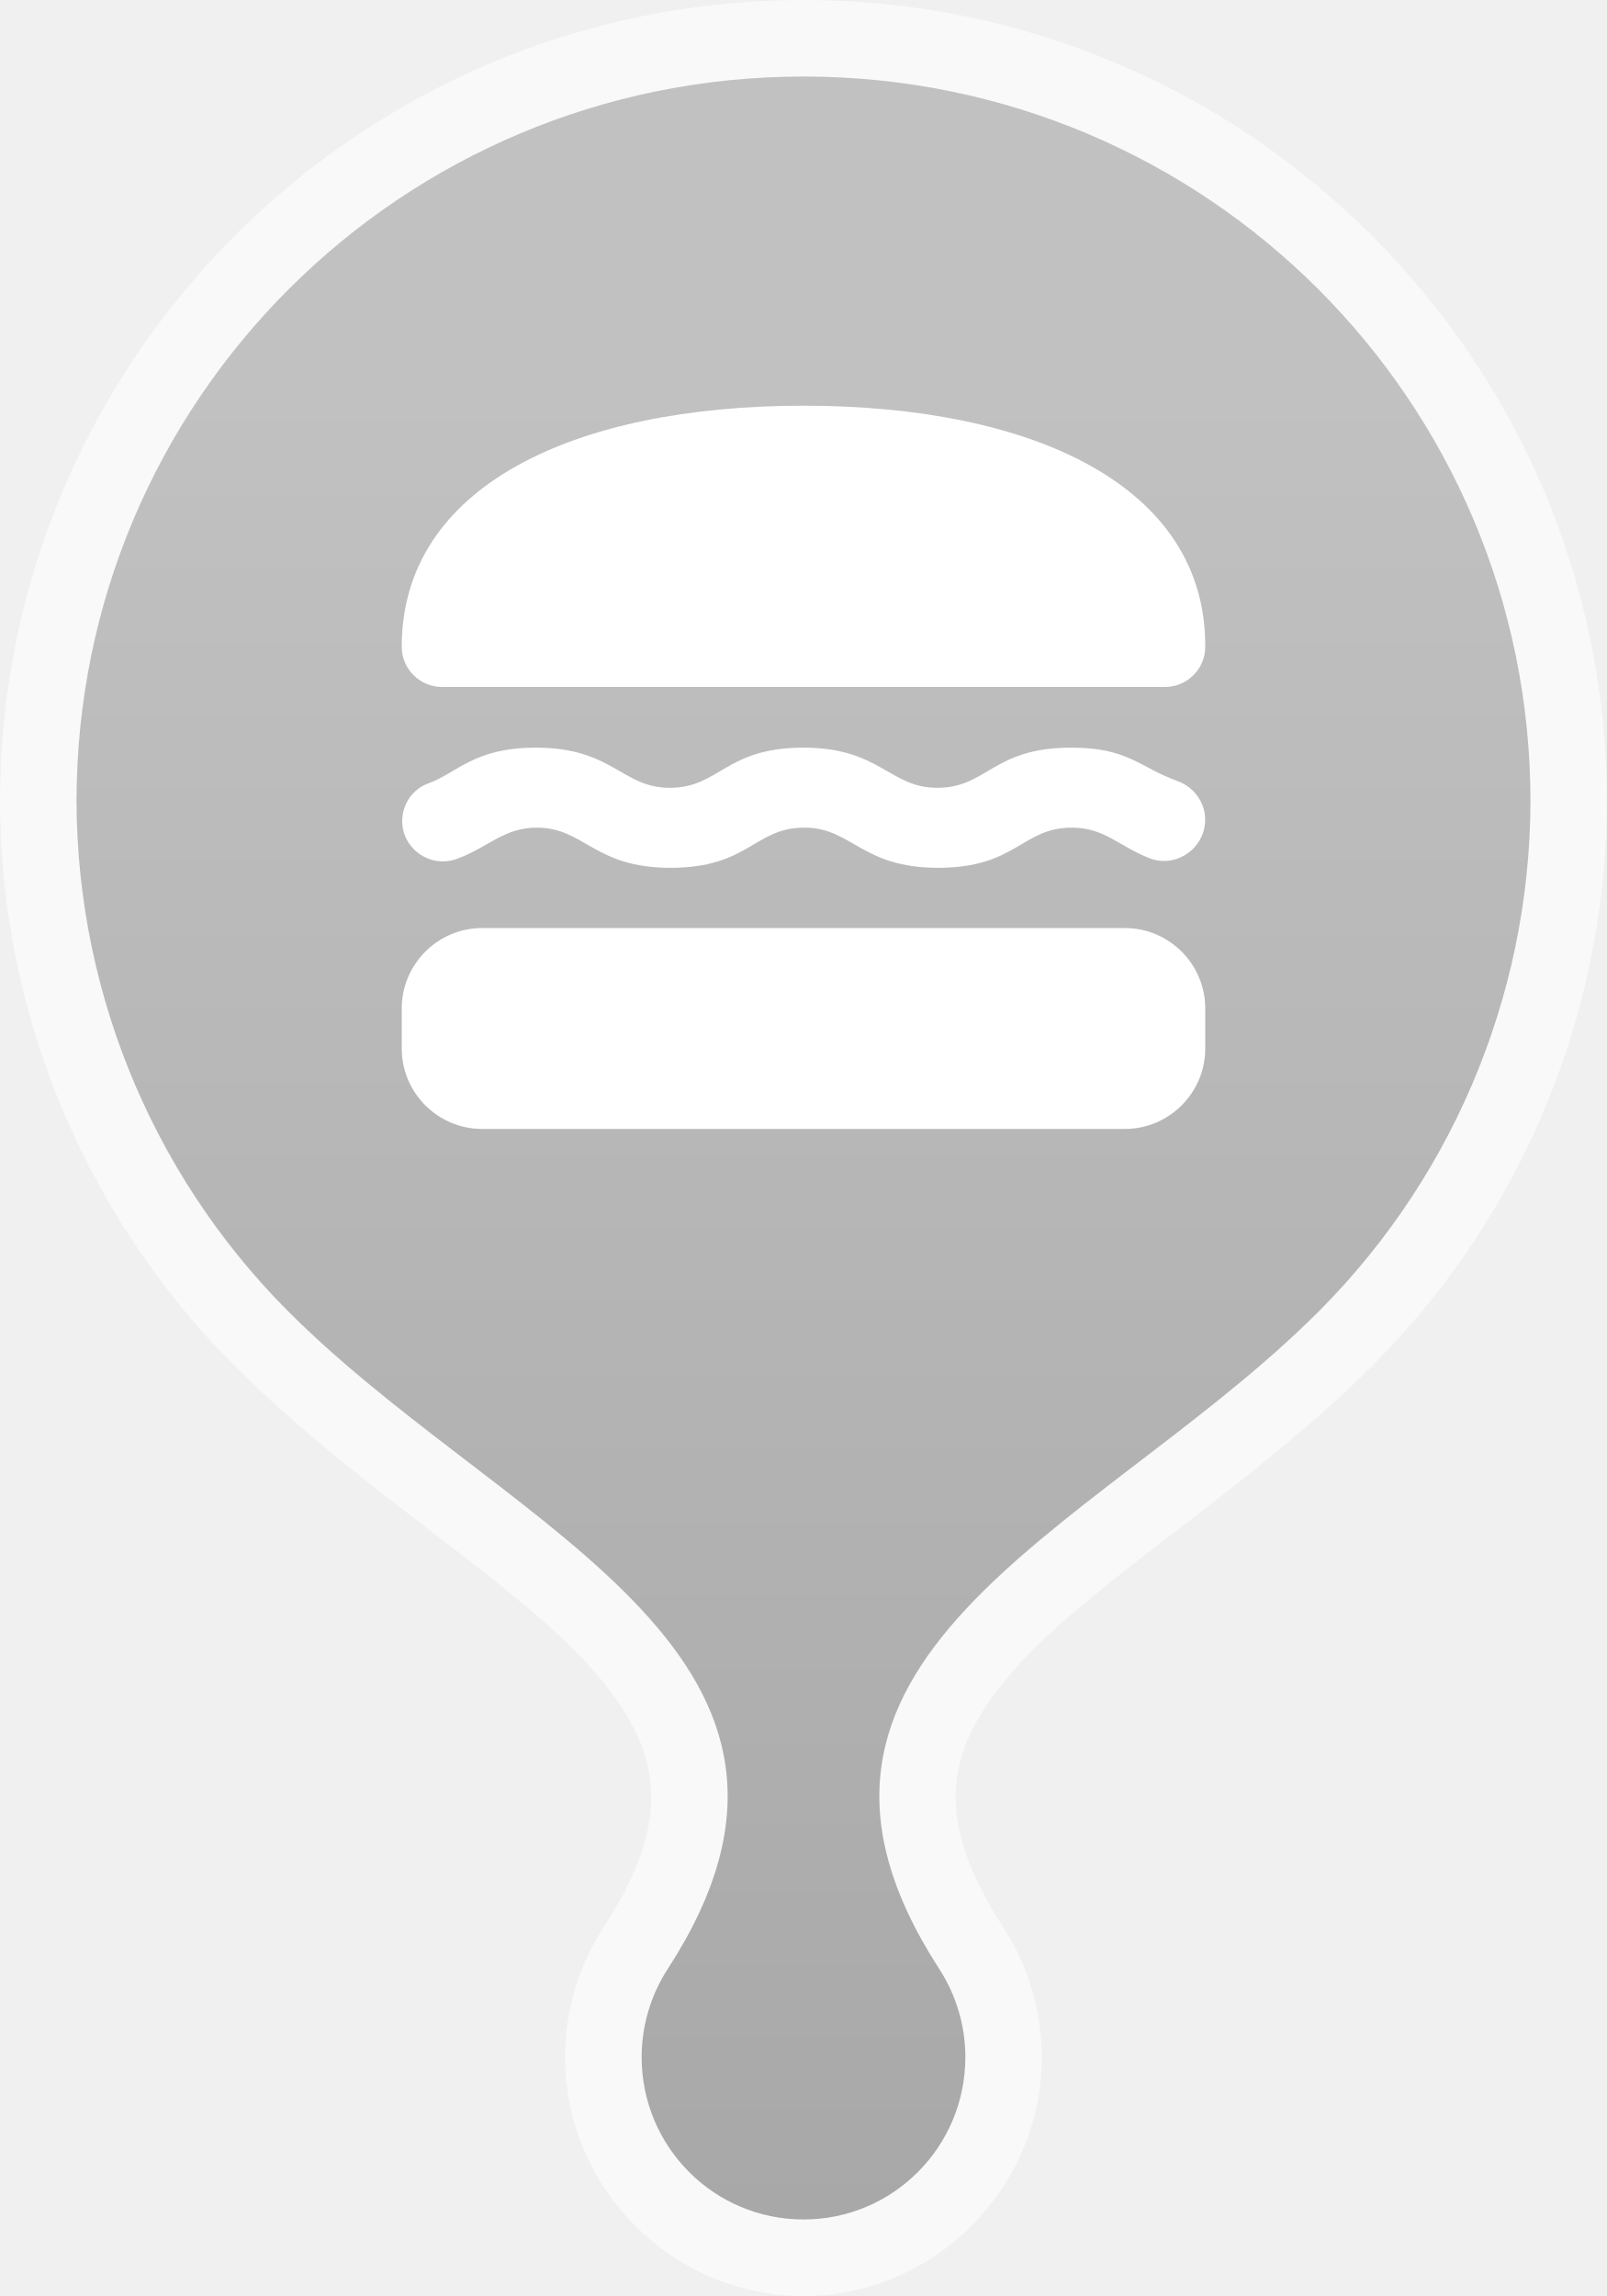
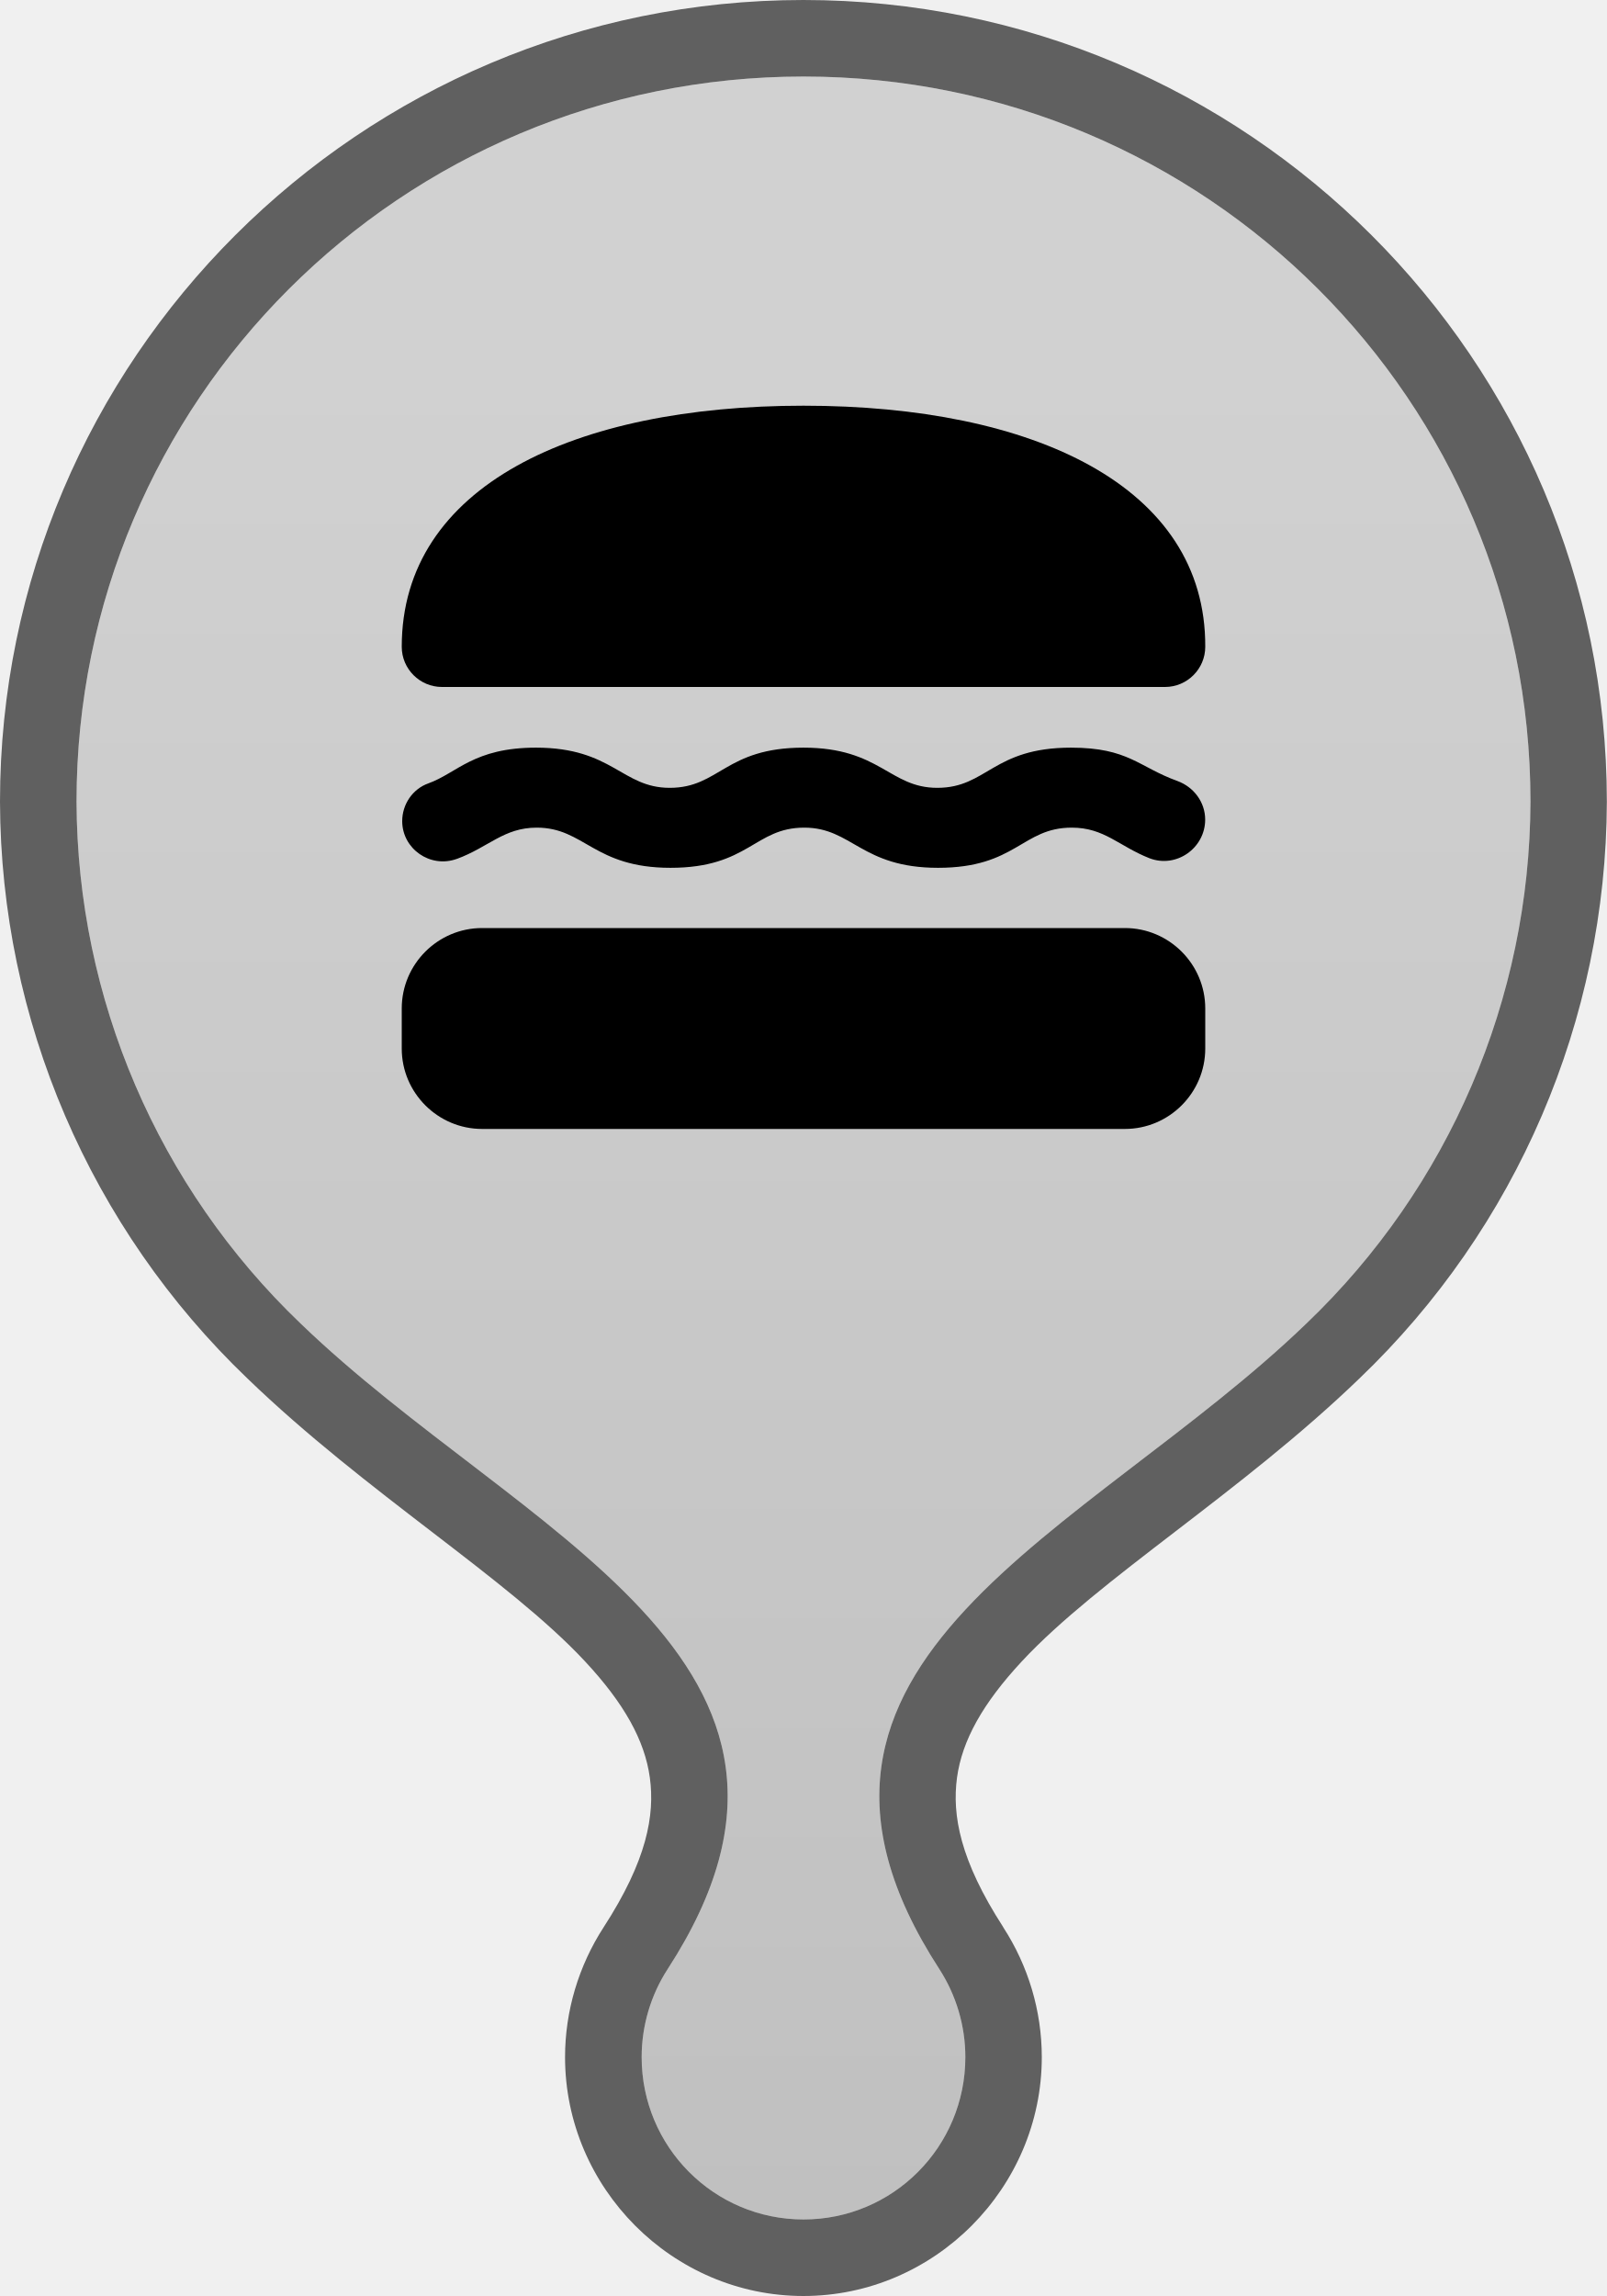
<svg xmlns="http://www.w3.org/2000/svg" width="21" height="30" version="1.1" viewBox="0 0 21 30" xml:space="preserve">
  <defs>
    <linearGradient id="linearGradient1" x1="10.5" x2="10.5" y1="5" y2="29" gradientUnits="userSpaceOnUse">
-       <stop stop-color="#545454" stop-opacity=".298" offset="0" />
-       <stop stop-color="#000" stop-opacity=".298" offset="1" />
+       <stop stop-color="#545454" stop-opacity=".2" offset="0" />
+       <stop stop-color="#000" stop-opacity=".2" offset="1" />
    </linearGradient>
  </defs>
-   <path d="m10.5 0c-5.8 0-10.5 4.702-10.5 10.475v4e-3c0.009 2.846 1.178 5.566 3.234 7.533 1.55 1.496 3.406 2.615 4.414 3.699 0.504 0.542 0.777 1.025 0.844 1.516 0.067 0.49-0.038 1.082-0.604 1.955-0.327 0.505-0.504 1.095-0.504 1.697 8.05e-5 1.708 1.403 3.121 3.115 3.121 1.712-8e-5 3.115-1.413 3.115-3.121-1e-4 -0.602-0.176-1.192-0.504-1.697v-2e-3c-0.564-0.871-0.67-1.463-0.604-1.953 0.067-0.49 0.34-0.973 0.844-1.516 1.008-1.085 2.864-2.204 4.414-3.699 2.057-1.967 3.225-4.687 3.234-7.533v-4e-3c-6.1e-5 -5.772-4.7-10.475-10.5-10.475zm0 1c5.263 0 9.5 4.242 9.5 9.475-0.008 2.576-1.065 5.038-2.928 6.818-2.861 2.76-7.416 4.393-4.799 8.432 0.223 0.344 0.342 0.745 0.342 1.154-5.5e-5 1.171-0.944 2.121-2.115 2.121-1.171-5.5e-5 -2.115-0.95-2.115-2.121 6.83e-5 -0.41 0.119-0.811 0.342-1.154 2.617-4.038-1.938-5.672-4.799-8.432-1.862-1.78-2.919-4.242-2.928-6.818 5.52e-5 -5.233 4.237-9.475 9.5-9.475z" fill="#fff" opacity=".6" />
+   <path d="m10.5 0c-5.8 0-10.5 4.702-10.5 10.475v4e-3c0.009 2.846 1.178 5.566 3.234 7.533 1.55 1.496 3.406 2.615 4.414 3.699 0.504 0.542 0.777 1.025 0.844 1.516 0.067 0.49-0.038 1.082-0.604 1.955-0.327 0.505-0.504 1.095-0.504 1.697 8.05e-5 1.708 1.403 3.121 3.115 3.121 1.712-8e-5 3.115-1.413 3.115-3.121-1e-4 -0.602-0.176-1.192-0.504-1.697v-2e-3c-0.564-0.871-0.67-1.463-0.604-1.953 0.067-0.49 0.34-0.973 0.844-1.516 1.008-1.085 2.864-2.204 4.414-3.699 2.057-1.967 3.225-4.687 3.234-7.533v-4e-3c-6.1e-5 -5.772-4.7-10.475-10.5-10.475zm0 1c5.263 0 9.5 4.242 9.5 9.475-0.008 2.576-1.065 5.038-2.928 6.818-2.861 2.76-7.416 4.393-4.799 8.432 0.223 0.344 0.342 0.745 0.342 1.154-5.5e-5 1.171-0.944 2.121-2.115 2.121-1.171-5.5e-5 -2.115-0.95-2.115-2.121 6.83e-5 -0.41 0.119-0.811 0.342-1.154 2.617-4.038-1.938-5.672-4.799-8.432-1.862-1.78-2.919-4.242-2.928-6.818 5.52e-5 -5.233 4.237-9.475 9.5-9.475z" fill="#000" opacity=".6" />
  <path d="m10.5 1c5.263 0 9.5 4.242 9.5 9.475-0.008 2.576-1.065 5.038-2.928 6.818-2.861 2.76-7.416 4.393-4.799 8.432 0.223 0.344 0.342 0.745 0.342 1.154-5.5e-5 1.171-0.944 2.121-2.115 2.121-1.171-5.5e-5 -2.115-0.95-2.115-2.121 6.83e-5 -0.41 0.119-0.811 0.342-1.154 2.617-4.038-1.938-5.672-4.799-8.432-1.862-1.78-2.919-4.242-2.928-6.818 5.52e-5 -5.233 4.237-9.475 9.5-9.475z" fill="url(#linearGradient1)" />
-   <path d="m15.75 8.451c0.01-2.1-2.247-3.15-5.25-3.15-2.998 0-5.25 1.05-5.25 3.15 0 0.289 0.236 0.525 0.525 0.525h9.45c0.289 0 0.525-0.236 0.525-0.525zm-10.5 5.25c0 0.578 0.472 1.05 1.05 1.05h8.4c0.578 0 1.05-0.472 1.05-1.05v-0.525c0-0.578-0.472-1.05-1.05-1.05h-8.4c-0.578 0-1.05 0.472-1.05 1.05zm0.719-2.478c0.415-0.152 0.614-0.409 1.045-0.409 0.625 0 0.746 0.525 1.748 0.525 1.024 0 1.097-0.525 1.748-0.525 0.625 0 0.746 0.525 1.748 0.525 1.024 0 1.097-0.525 1.748-0.525 0.425 0 0.614 0.241 1.013 0.399 0.352 0.137 0.73-0.131 0.73-0.504 0-0.226-0.147-0.425-0.362-0.504-0.509-0.184-0.64-0.436-1.391-0.436-1.024 0-1.097 0.525-1.748 0.525-0.625 0-0.746-0.525-1.748-0.525-1.024 0-1.097 0.525-1.748 0.525-0.625 0-0.746-0.525-1.748-0.525-0.814 0-1.029 0.331-1.407 0.467-0.205 0.073-0.341 0.273-0.341 0.493 0 0.362 0.367 0.62 0.714 0.493z" fill="#fff" />
+   <path d="m15.75 8.451c0.01-2.1-2.247-3.15-5.25-3.15-2.998 0-5.25 1.05-5.25 3.15 0 0.289 0.236 0.525 0.525 0.525h9.45c0.289 0 0.525-0.236 0.525-0.525zm-10.5 5.25c0 0.578 0.472 1.05 1.05 1.05h8.4c0.578 0 1.05-0.472 1.05-1.05v-0.525c0-0.578-0.472-1.05-1.05-1.05h-8.4c-0.578 0-1.05 0.472-1.05 1.05zm0.719-2.478c0.415-0.152 0.614-0.409 1.045-0.409 0.625 0 0.746 0.525 1.748 0.525 1.024 0 1.097-0.525 1.748-0.525 0.625 0 0.746 0.525 1.748 0.525 1.024 0 1.097-0.525 1.748-0.525 0.425 0 0.614 0.241 1.013 0.399 0.352 0.137 0.73-0.131 0.73-0.504 0-0.226-0.147-0.425-0.362-0.504-0.509-0.184-0.64-0.436-1.391-0.436-1.024 0-1.097 0.525-1.748 0.525-0.625 0-0.746-0.525-1.748-0.525-1.024 0-1.097 0.525-1.748 0.525-0.625 0-0.746-0.525-1.748-0.525-0.814 0-1.029 0.331-1.407 0.467-0.205 0.073-0.341 0.273-0.341 0.493 0 0.362 0.367 0.62 0.714 0.493z" fill="#000" />
</svg>
